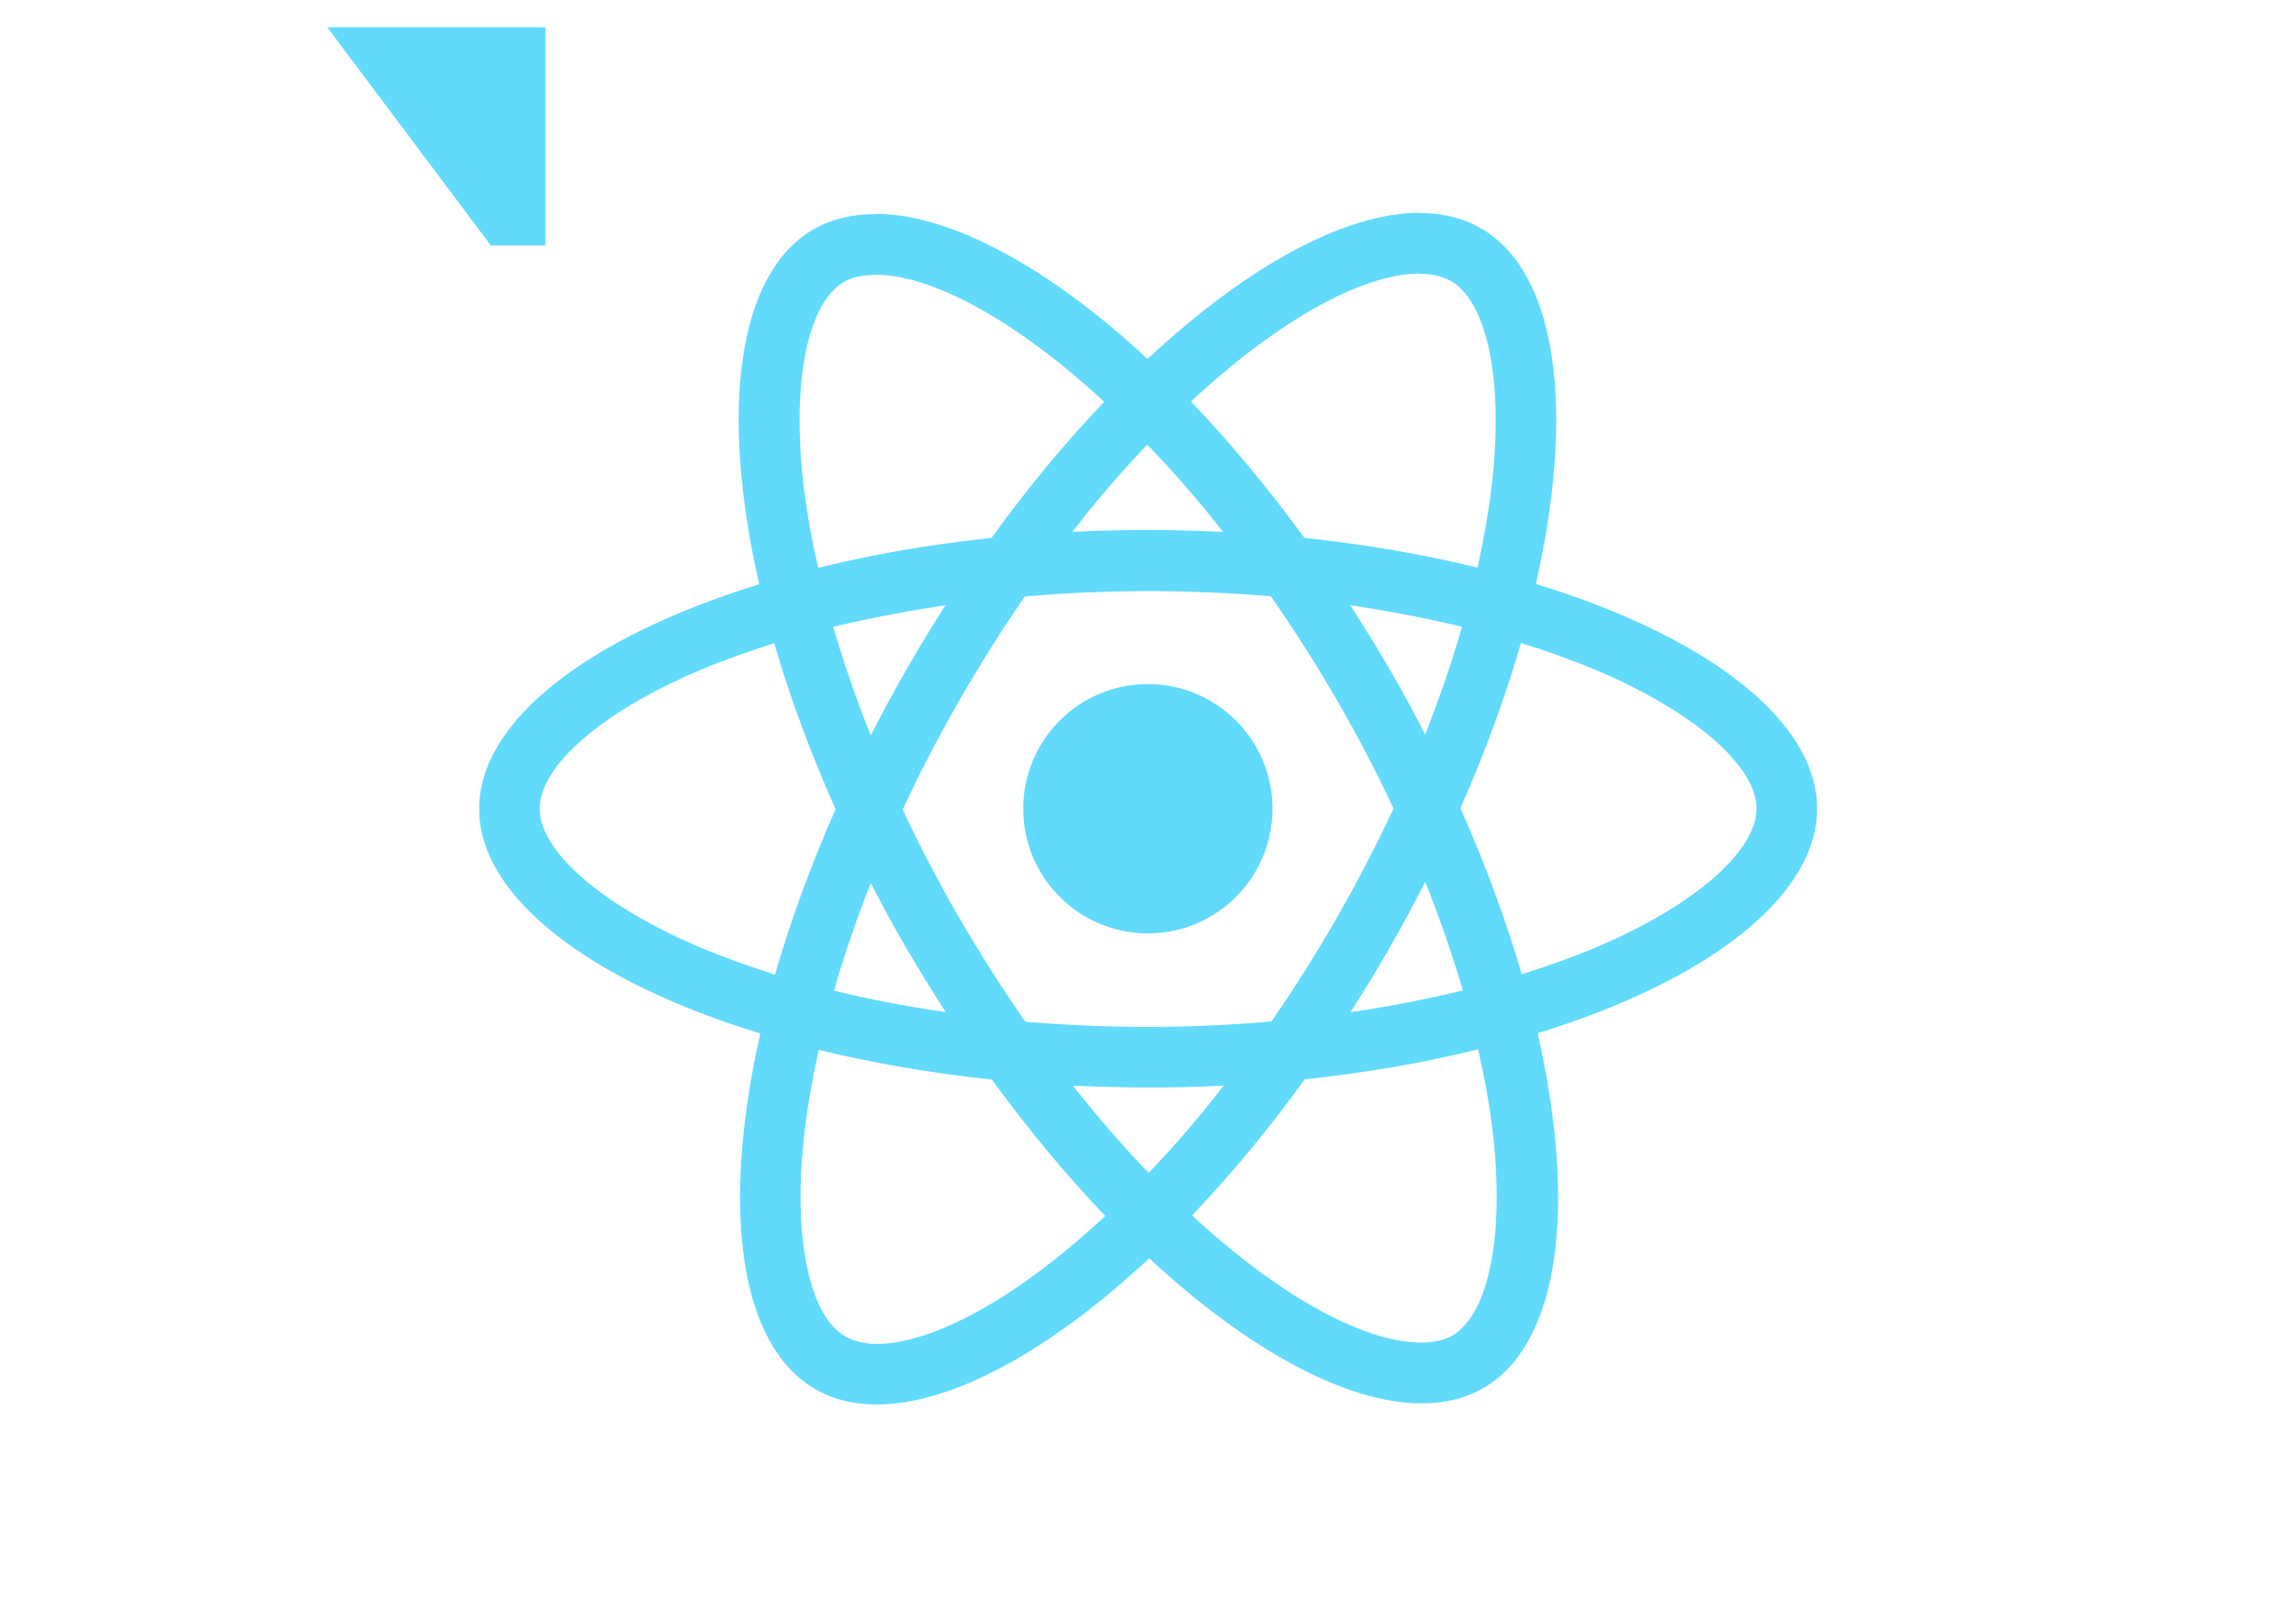
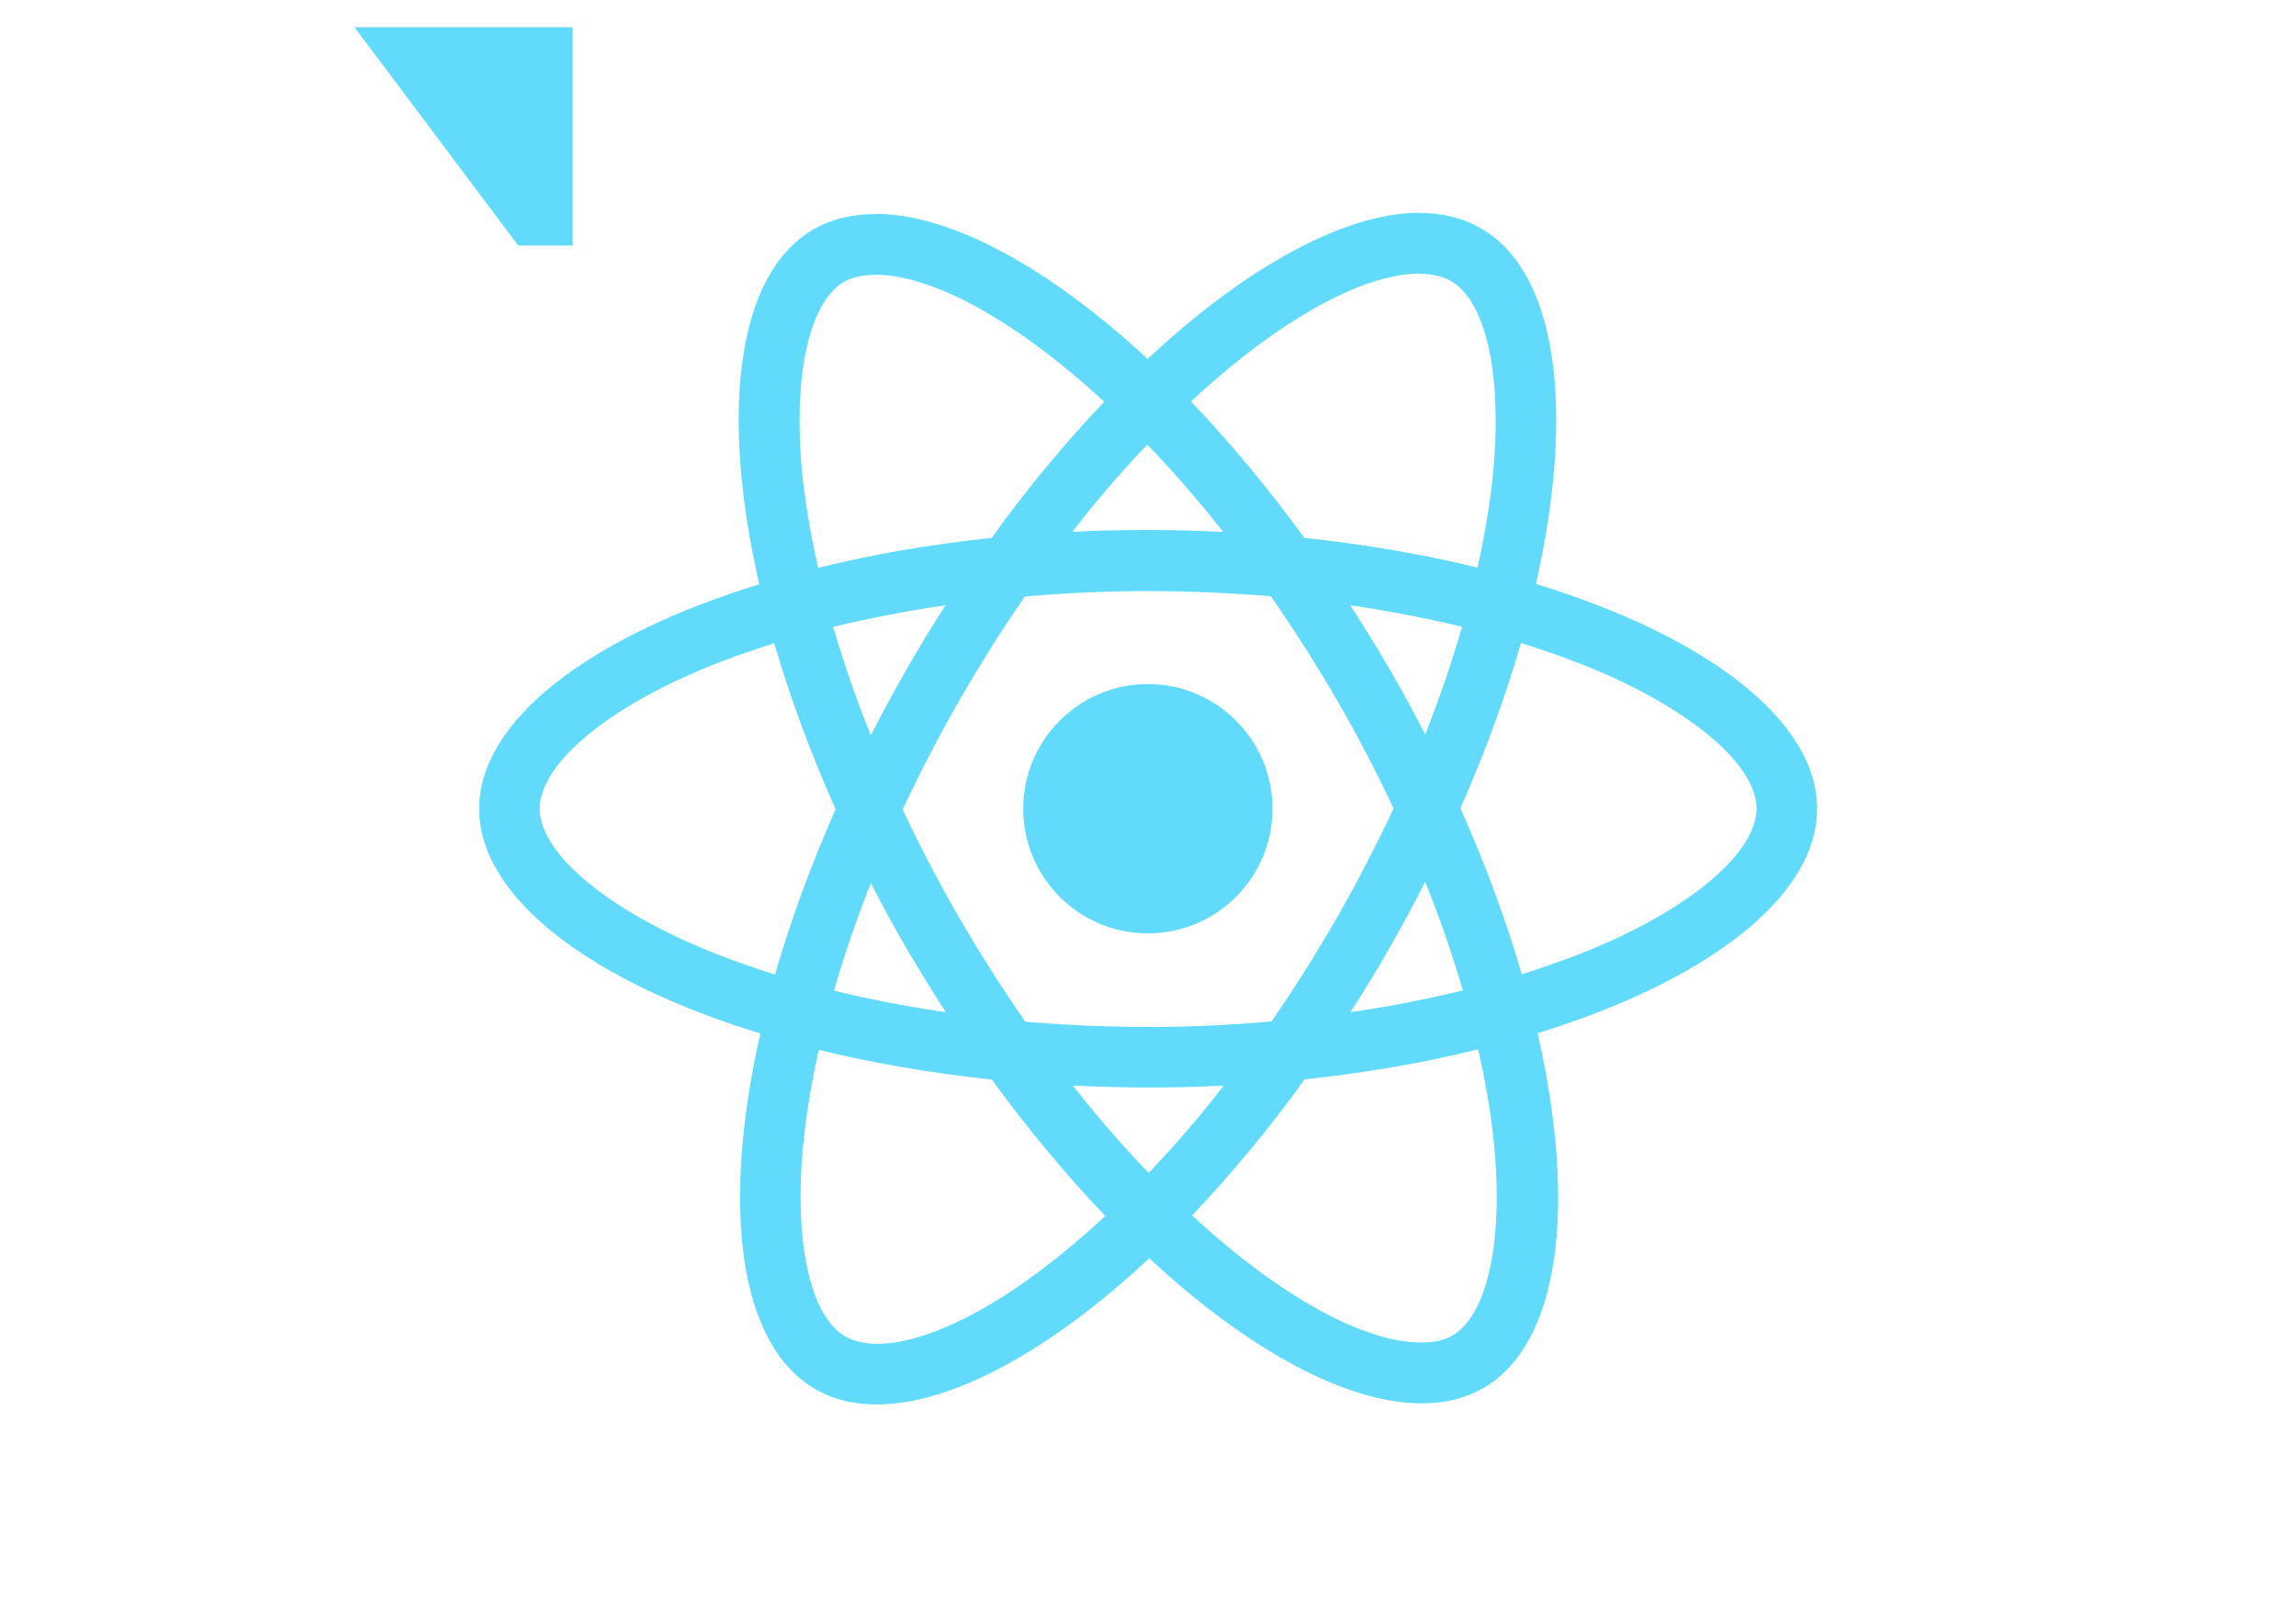
<svg xmlns="http://www.w3.org/2000/svg" viewBox="0 0 841.9 595.3">
  <g fill="#61DAFB">
-     <path d="M 120 10 h 80 v 80 h -20 Z" />
+     <path d="M 130 10 h 80 v 80 h -20 Z" />
    <path d=" M 666.3 296.5c0-32.5-40.7-63.3-103.1-82.4 14.4-63.6 8-114.2-20.2-130.4-6.5-3.8-14.1-5.6-22.4-5.6v22.3c4.6 0 8.3.9 11.4 2.6 13.6 7.8 19.5 37.5 14.9 75.7-1.1 9.4-2.9 19.3-5.1 29.4-19.6-4.8-41-8.5-63.5-10.9-13.5-18.5-27.5-35.3-41.6-50 32.6-30.3 63.2-46.9 84-46.9V78c-27.5 0-63.5 19.6-99.9 53.6-36.4-33.8-72.4-53.2-99.9-53.2v22.3c20.7 0 51.4 16.5 84 46.6-14 14.7-28 31.4-41.3 49.9-22.6 2.4-44 6.1-63.6 11-2.3-10-4-19.7-5.2-29-4.7-38.2 1.1-67.9 14.6-75.8 3-1.8 6.9-2.6 11.5-2.6V78.5c-8.4 0-16 1.8-22.6 5.6-28.1 16.2-34.4 66.7-19.9 130.1-62.2 19.2-102.7 49.9-102.7 82.3 0 32.5 40.7 63.3 103.1 82.4-14.4 63.6-8 114.2 20.2 130.4 6.5 3.8 14.1 5.6 22.5 5.6 27.5 0 63.5-19.6 99.9-53.6 36.4 33.8 72.4 53.2 99.9 53.2 8.4 0 16-1.8 22.6-5.6 28.1-16.2 34.4-66.7 19.9-130.1 62-19.1 102.5-49.9 102.5-82.3zm-130.2-66.7c-3.7 12.9-8.3 26.2-13.5 39.5-4.1-8-8.4-16-13.1-24-4.6-8-9.5-15.8-14.4-23.4 14.2 2.1 27.9 4.7 41 7.9zm-45.8 106.5c-7.8 13.5-15.8 26.3-24.1 38.2-14.9 1.3-30 2-45.2 2-15.1 0-30.2-.7-45-1.9-8.3-11.9-16.4-24.6-24.2-38-7.6-13.1-14.5-26.4-20.8-39.8 6.2-13.4 13.2-26.8 20.7-39.9 7.8-13.5 15.8-26.3 24.1-38.2 14.9-1.3 30-2 45.2-2 15.1 0 30.2.7 45 1.9 8.3 11.9 16.4 24.6 24.2 38 7.6 13.1 14.5 26.4 20.8 39.8-6.3 13.4-13.2 26.8-20.7 39.9zm32.3-13c5.4 13.4 10 26.8 13.8 39.8-13.1 3.2-26.9 5.9-41.2 8 4.9-7.7 9.8-15.6 14.4-23.7 4.6-8 8.9-16.1 13-24.1z  M 421.2 430c-9.3-9.6-18.6-20.3-27.8-32 9 .4 18.2.7 27.5.7 9.4 0 18.7-.2 27.8-.7-9 11.7-18.3 22.4-27.5 32zm-74.4-58.9c-14.2-2.1-27.9-4.7-41-7.9 3.7-12.9 8.3-26.2 13.5-39.5 4.1 8 8.4 16 13.1 24 4.7 8 9.5 15.8 14.4 23.4z  M 420.7 163c9.3 9.6 18.6 20.3 27.8 32-9-.4-18.2-.7-27.5-.7-9.4 0-18.7.2-27.8.7 9-11.7 18.3-22.4 27.5-32zm-74 58.9c-4.9 7.7-9.8 15.6-14.4 23.7-4.6 8-8.9 16-13 24-5.4-13.4-10-26.8-13.8-39.8 13.1-3.1 26.9-5.8 41.2-7.9zm-90.5 125.2c-35.4-15.1-58.3-34.9-58.3-50.6 0-15.7 22.9-35.6 58.3-50.6 8.6-3.7 18-7 27.7-10.1 5.7 19.6 13.2 40 22.5 60.9-9.2 20.8-16.6 41.1-22.2 60.6-9.9-3.1-19.3-6.5-28-10.2z  M 310 490c-13.6-7.8-19.5-37.5-14.9-75.7 1.1-9.4 2.9-19.3 5.1-29.4 19.6 4.8 41 8.5 63.5 10.9 13.5 18.5 27.5 35.3 41.6 50-32.6 30.3-63.2 46.9-84 46.9-4.5-.1-8.3-1-11.3-2.7zm237.2-76.2c4.7 38.2-1.1 67.9-14.6 75.8-3 1.8-6.9 2.6-11.5 2.6-20.7 0-51.4-16.5-84-46.6 14-14.7 28-31.4 41.3-49.9 22.6-2.4 44-6.1 63.6-11 2.3 10.1 4.1 19.8 5.2 29.1zm38.5-66.7c-8.6 3.7-18 7-27.7 10.1-5.7-19.6-13.2-40-22.5-60.9 9.2-20.8 16.6-41.1 22.2-60.6 9.9 3.1 19.3 6.5 28.1 10.2 35.4 15.1 58.3 34.9 58.3 50.6-.1 15.7-23 35.6-58.4 50.6z  M 320.8 78.4z " />
    <circle cx="420.9" cy="296.5" r="45.7" />
    <path d=" M 520.5 78.1z " />
  </g>
</svg>
